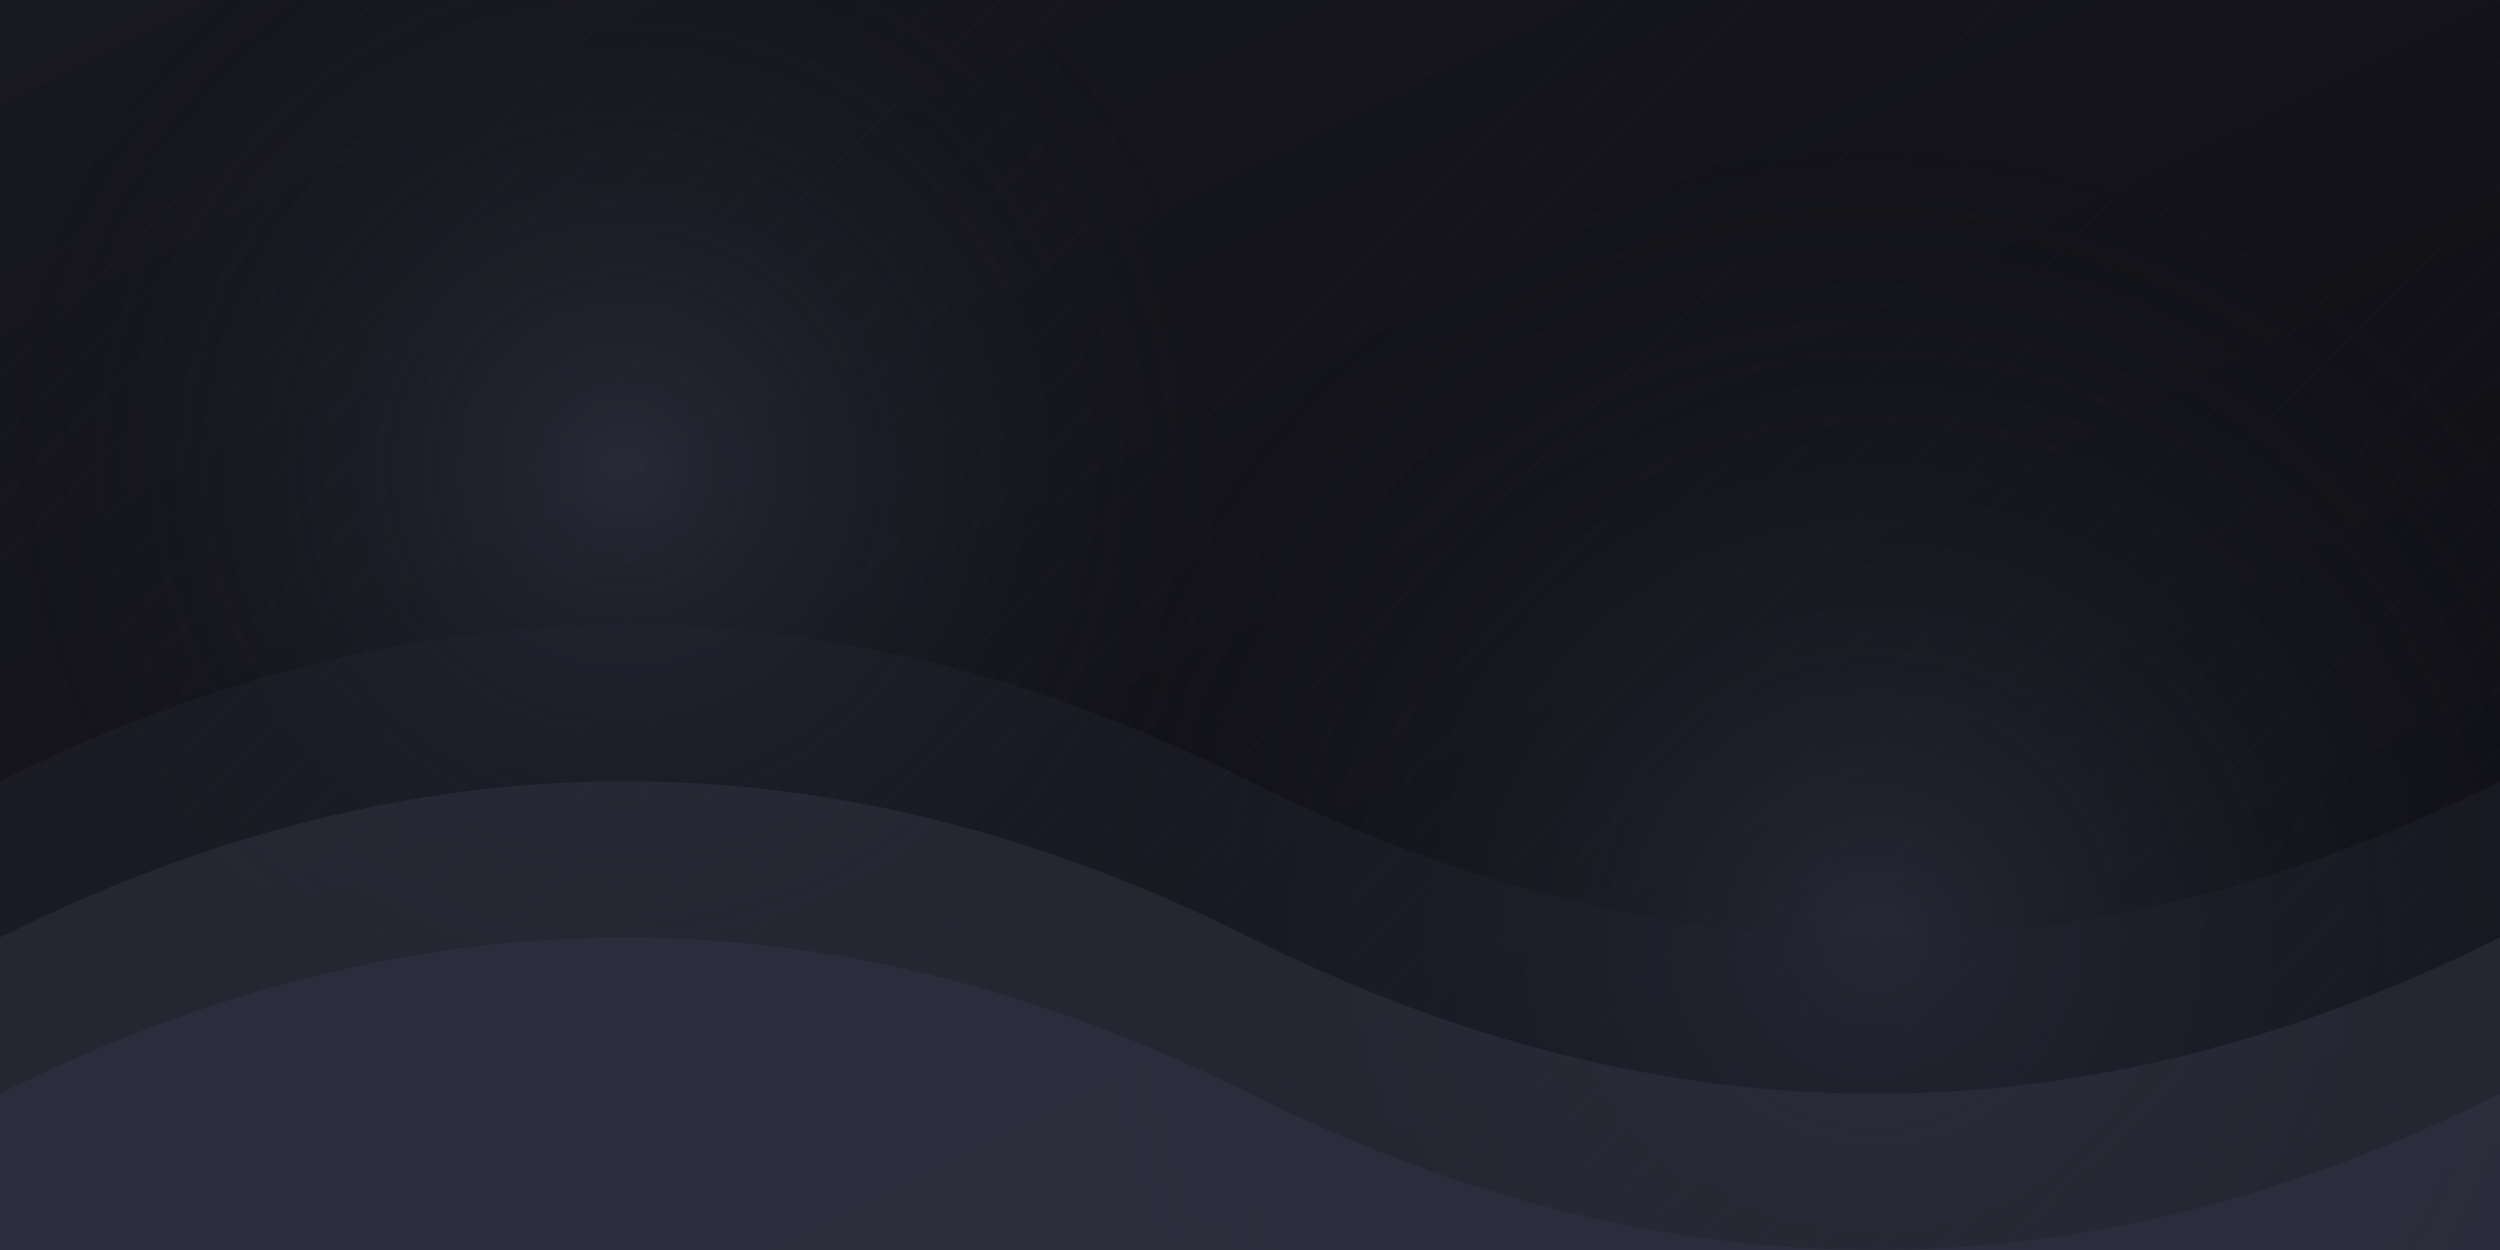
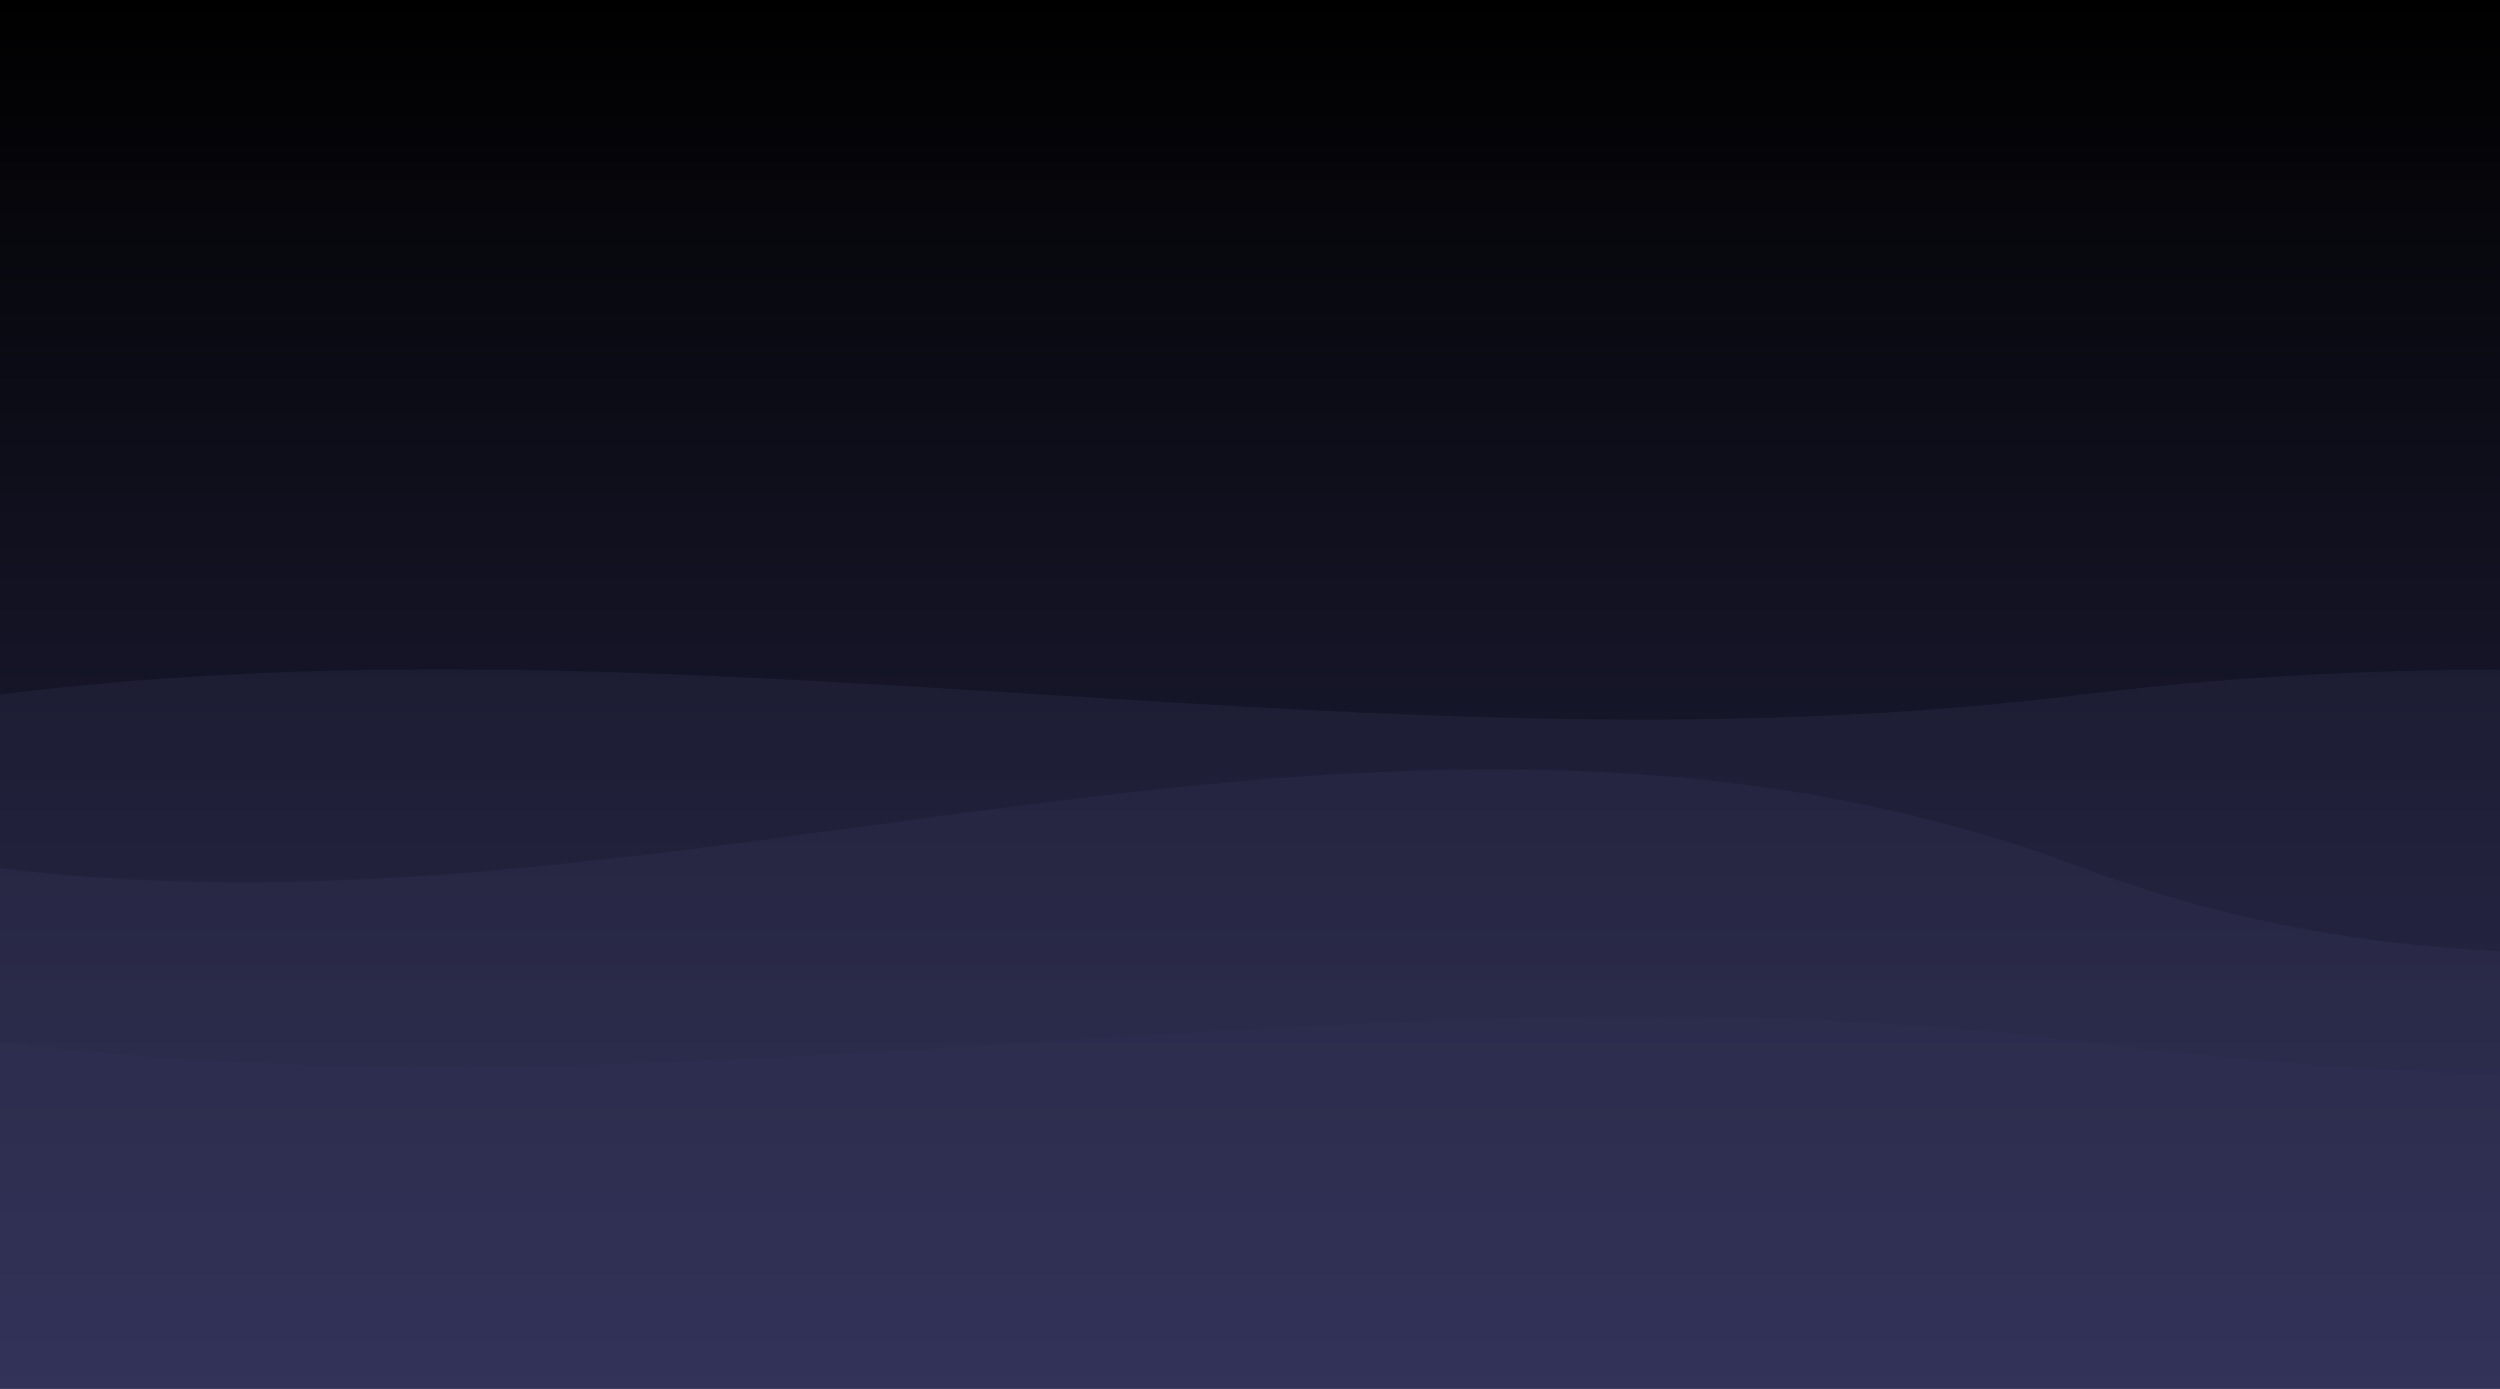
- <svg xmlns="http://www.w3.org/2000/svg" viewBox="0 0 800 400" preserveAspectRatio="none">
+ <svg xmlns="http://www.w3.org/2000/svg" viewBox="0 0 1440 800" preserveAspectRatio="none">
  <defs>
-     <linearGradient id="bgGradient" x1="0" x2="1" y1="0" y2="1">
-       <stop offset="0%" stop-color="#18181f" />
-       <stop offset="100%" stop-color="#0d0d12" />
+     <linearGradient id="gradVertical" x1="0%" y1="0%" x2="0%" y2="100%">
+       <stop offset="0%" style="stop-color:#000000; stop-opacity:1" />
+       <stop offset="100%" style="stop-color:#2a2a50; stop-opacity:1" />
    </linearGradient>
-     <radialGradient id="glow" cx="50%" cy="50%" r="60%">
-       <stop offset="0%" stop-color="#2d2d3e" stop-opacity="0.8" />
-       <stop offset="100%" stop-color="#0d0d12" stop-opacity="0" />
-     </radialGradient>
-     <pattern id="linePattern" patternUnits="userSpaceOnUse" width="20" height="20">
-       <path d="M0 20 L20 0 M-10 10 L10 -10 M10 30 L30 10" stroke="#2c2c3c" stroke-width="0.5" />
-     </pattern>
  </defs>
-   <rect width="800" height="400" fill="url(#bgGradient)" />
-   <circle cx="200" cy="150" r="200" fill="url(#glow)" />
-   <circle cx="600" cy="300" r="250" fill="url(#glow)" />
-   <rect width="800" height="400" fill="url(#linePattern)" opacity="0.1" />
-   <path d="M0 250 Q200 150 400 250 T800 250 V400 H0 Z" fill="#222233" opacity="0.4" />
-   <path d="M0 300 Q200 200 400 300 T800 300 V400 H0 Z" fill="#2e2e3e" opacity="0.6" />
-   <path d="M0 350 Q200 250 400 350 T800 350 V400 H0 Z" fill="#39394f" opacity="0.3" />
+   <rect width="1440" height="800" fill="url(#gradVertical)" />
+   <path d="M0,400 C400,350 800,450 1200,400 C1600,350 2000,450 2400,400 L2400,800 L0,800 Z" fill="#3a3a62" opacity="0.2" />
+   <path d="M0,500 C400,550 800,350 1200,500 C1600,650 2000,400 2400,500 L2400,800 L0,800 Z" fill="#4a4a73" opacity="0.15" />
+   <path d="M0,600 C400,650 800,550 1200,600 C1600,650 2000,600 2400,600 L2400,800 L0,800 Z" fill="#3a3a62" opacity="0.1" />
</svg>
